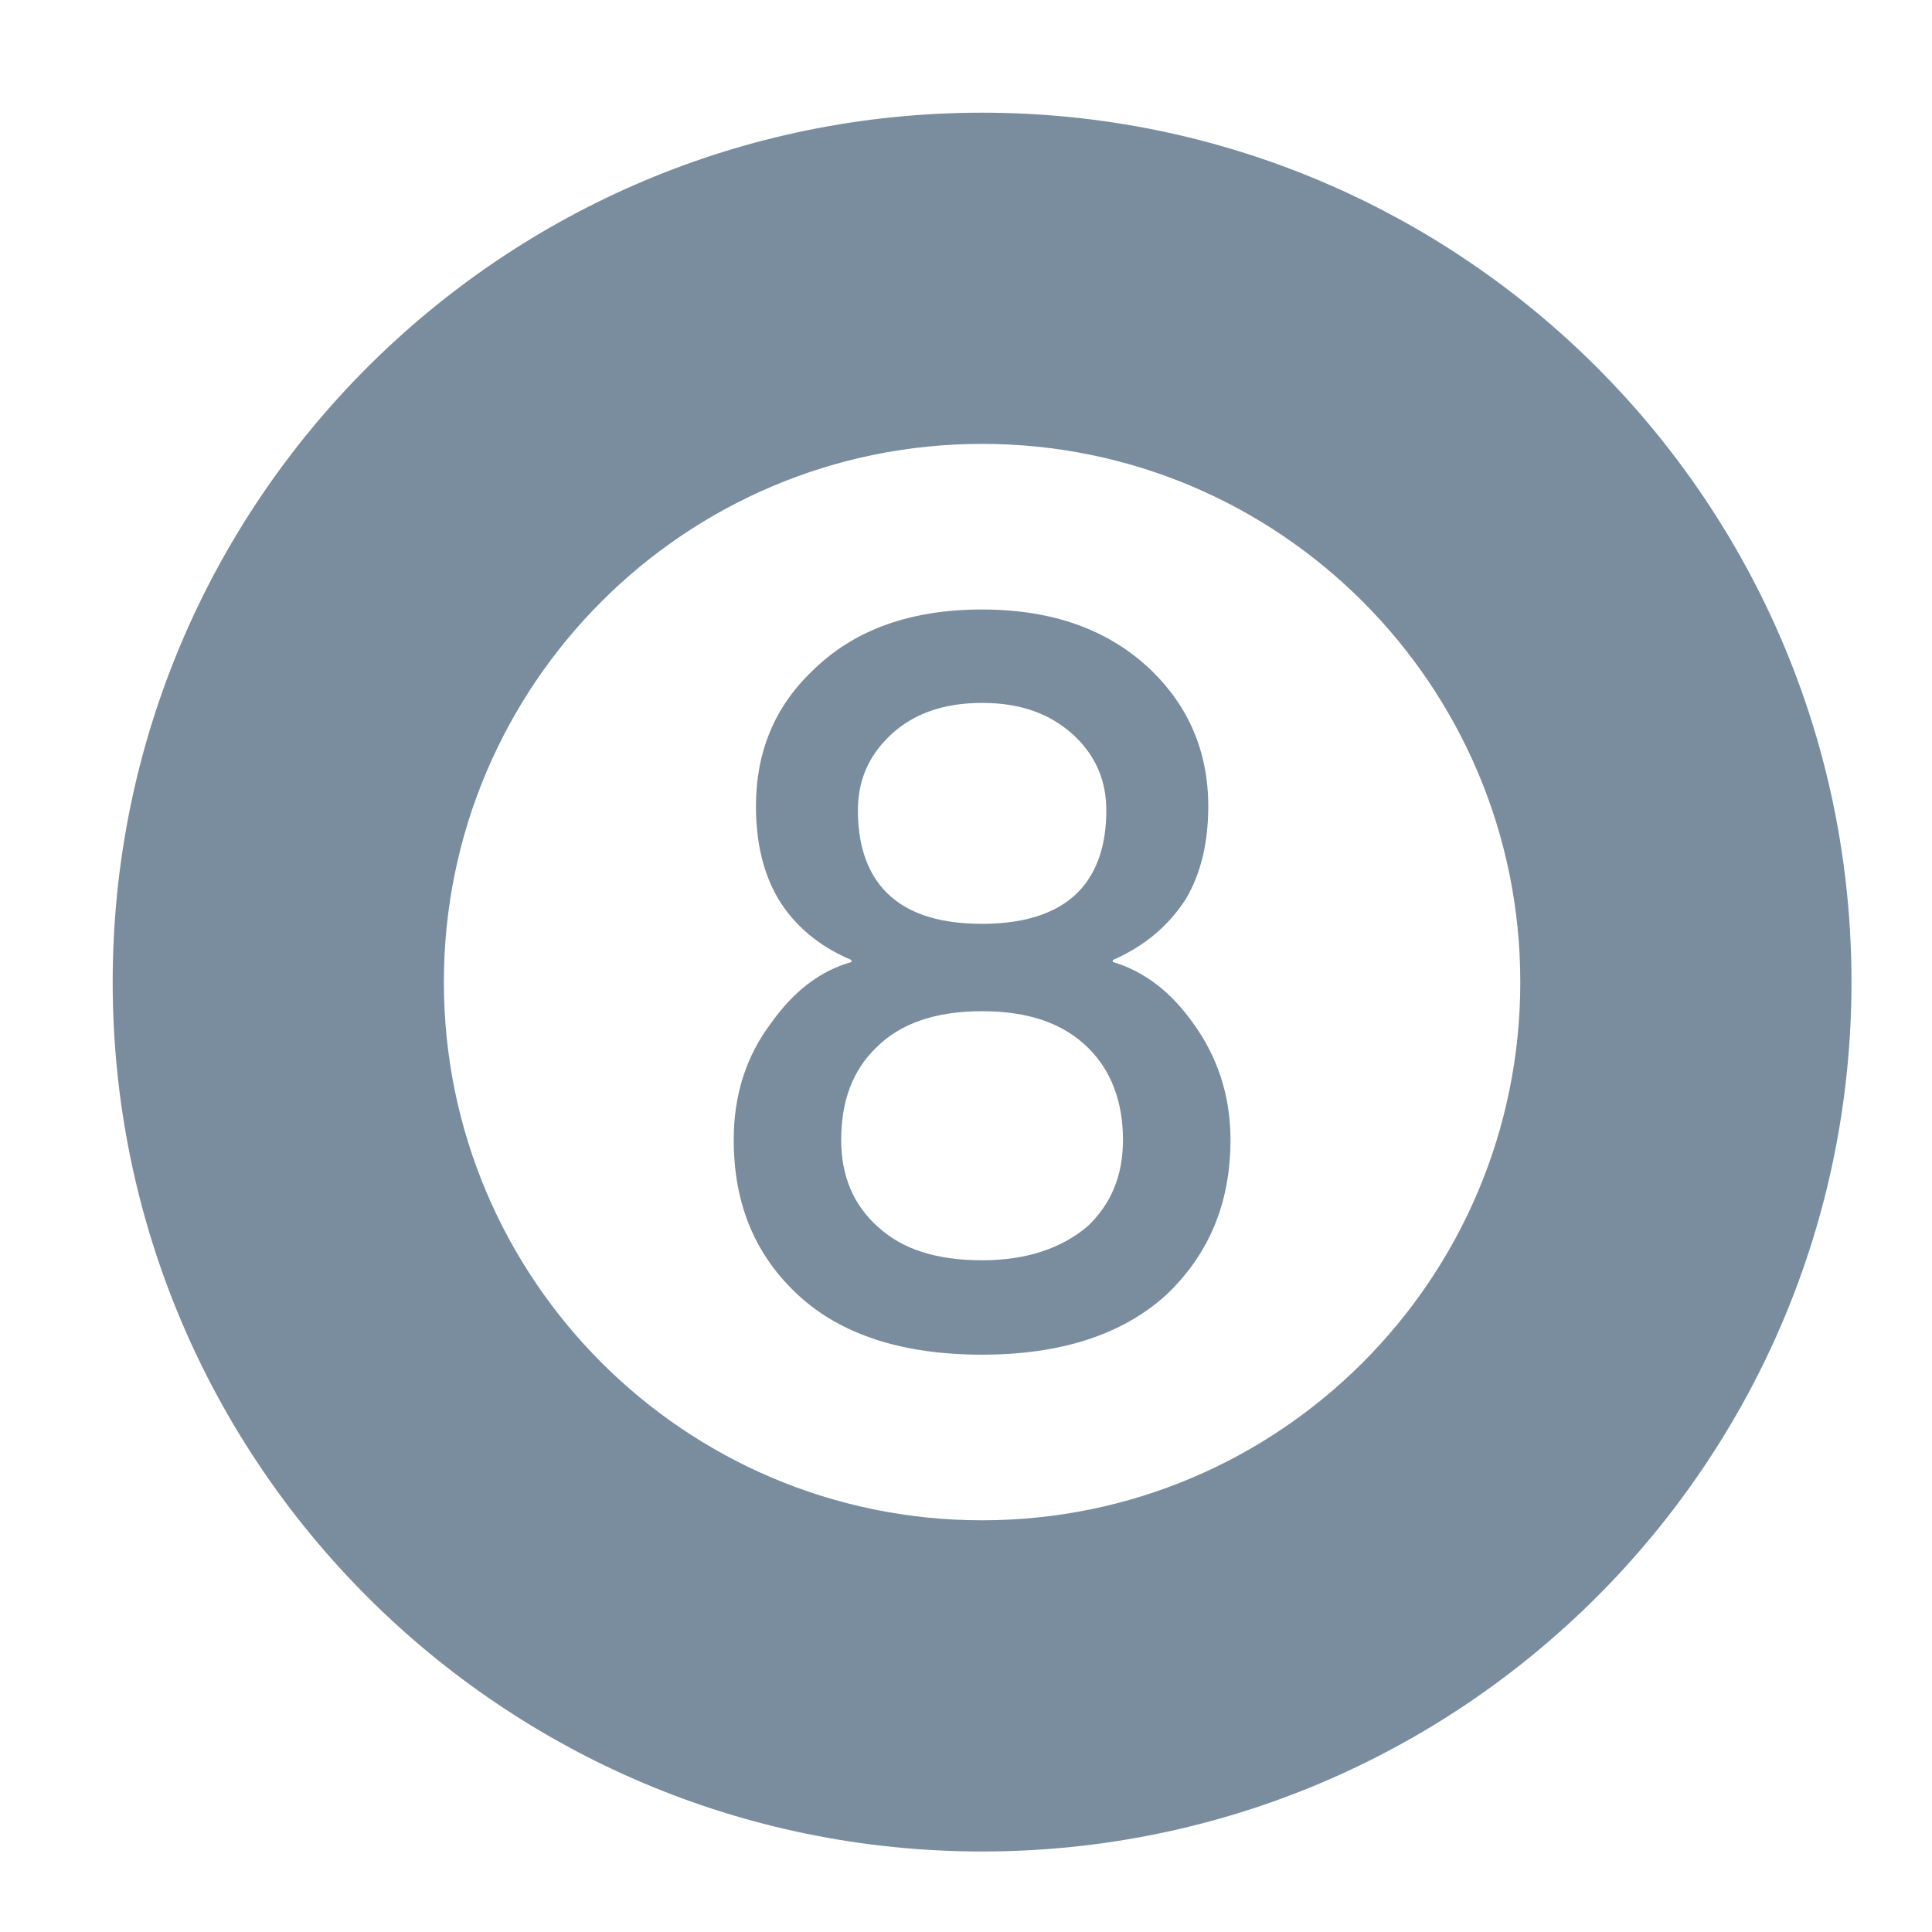
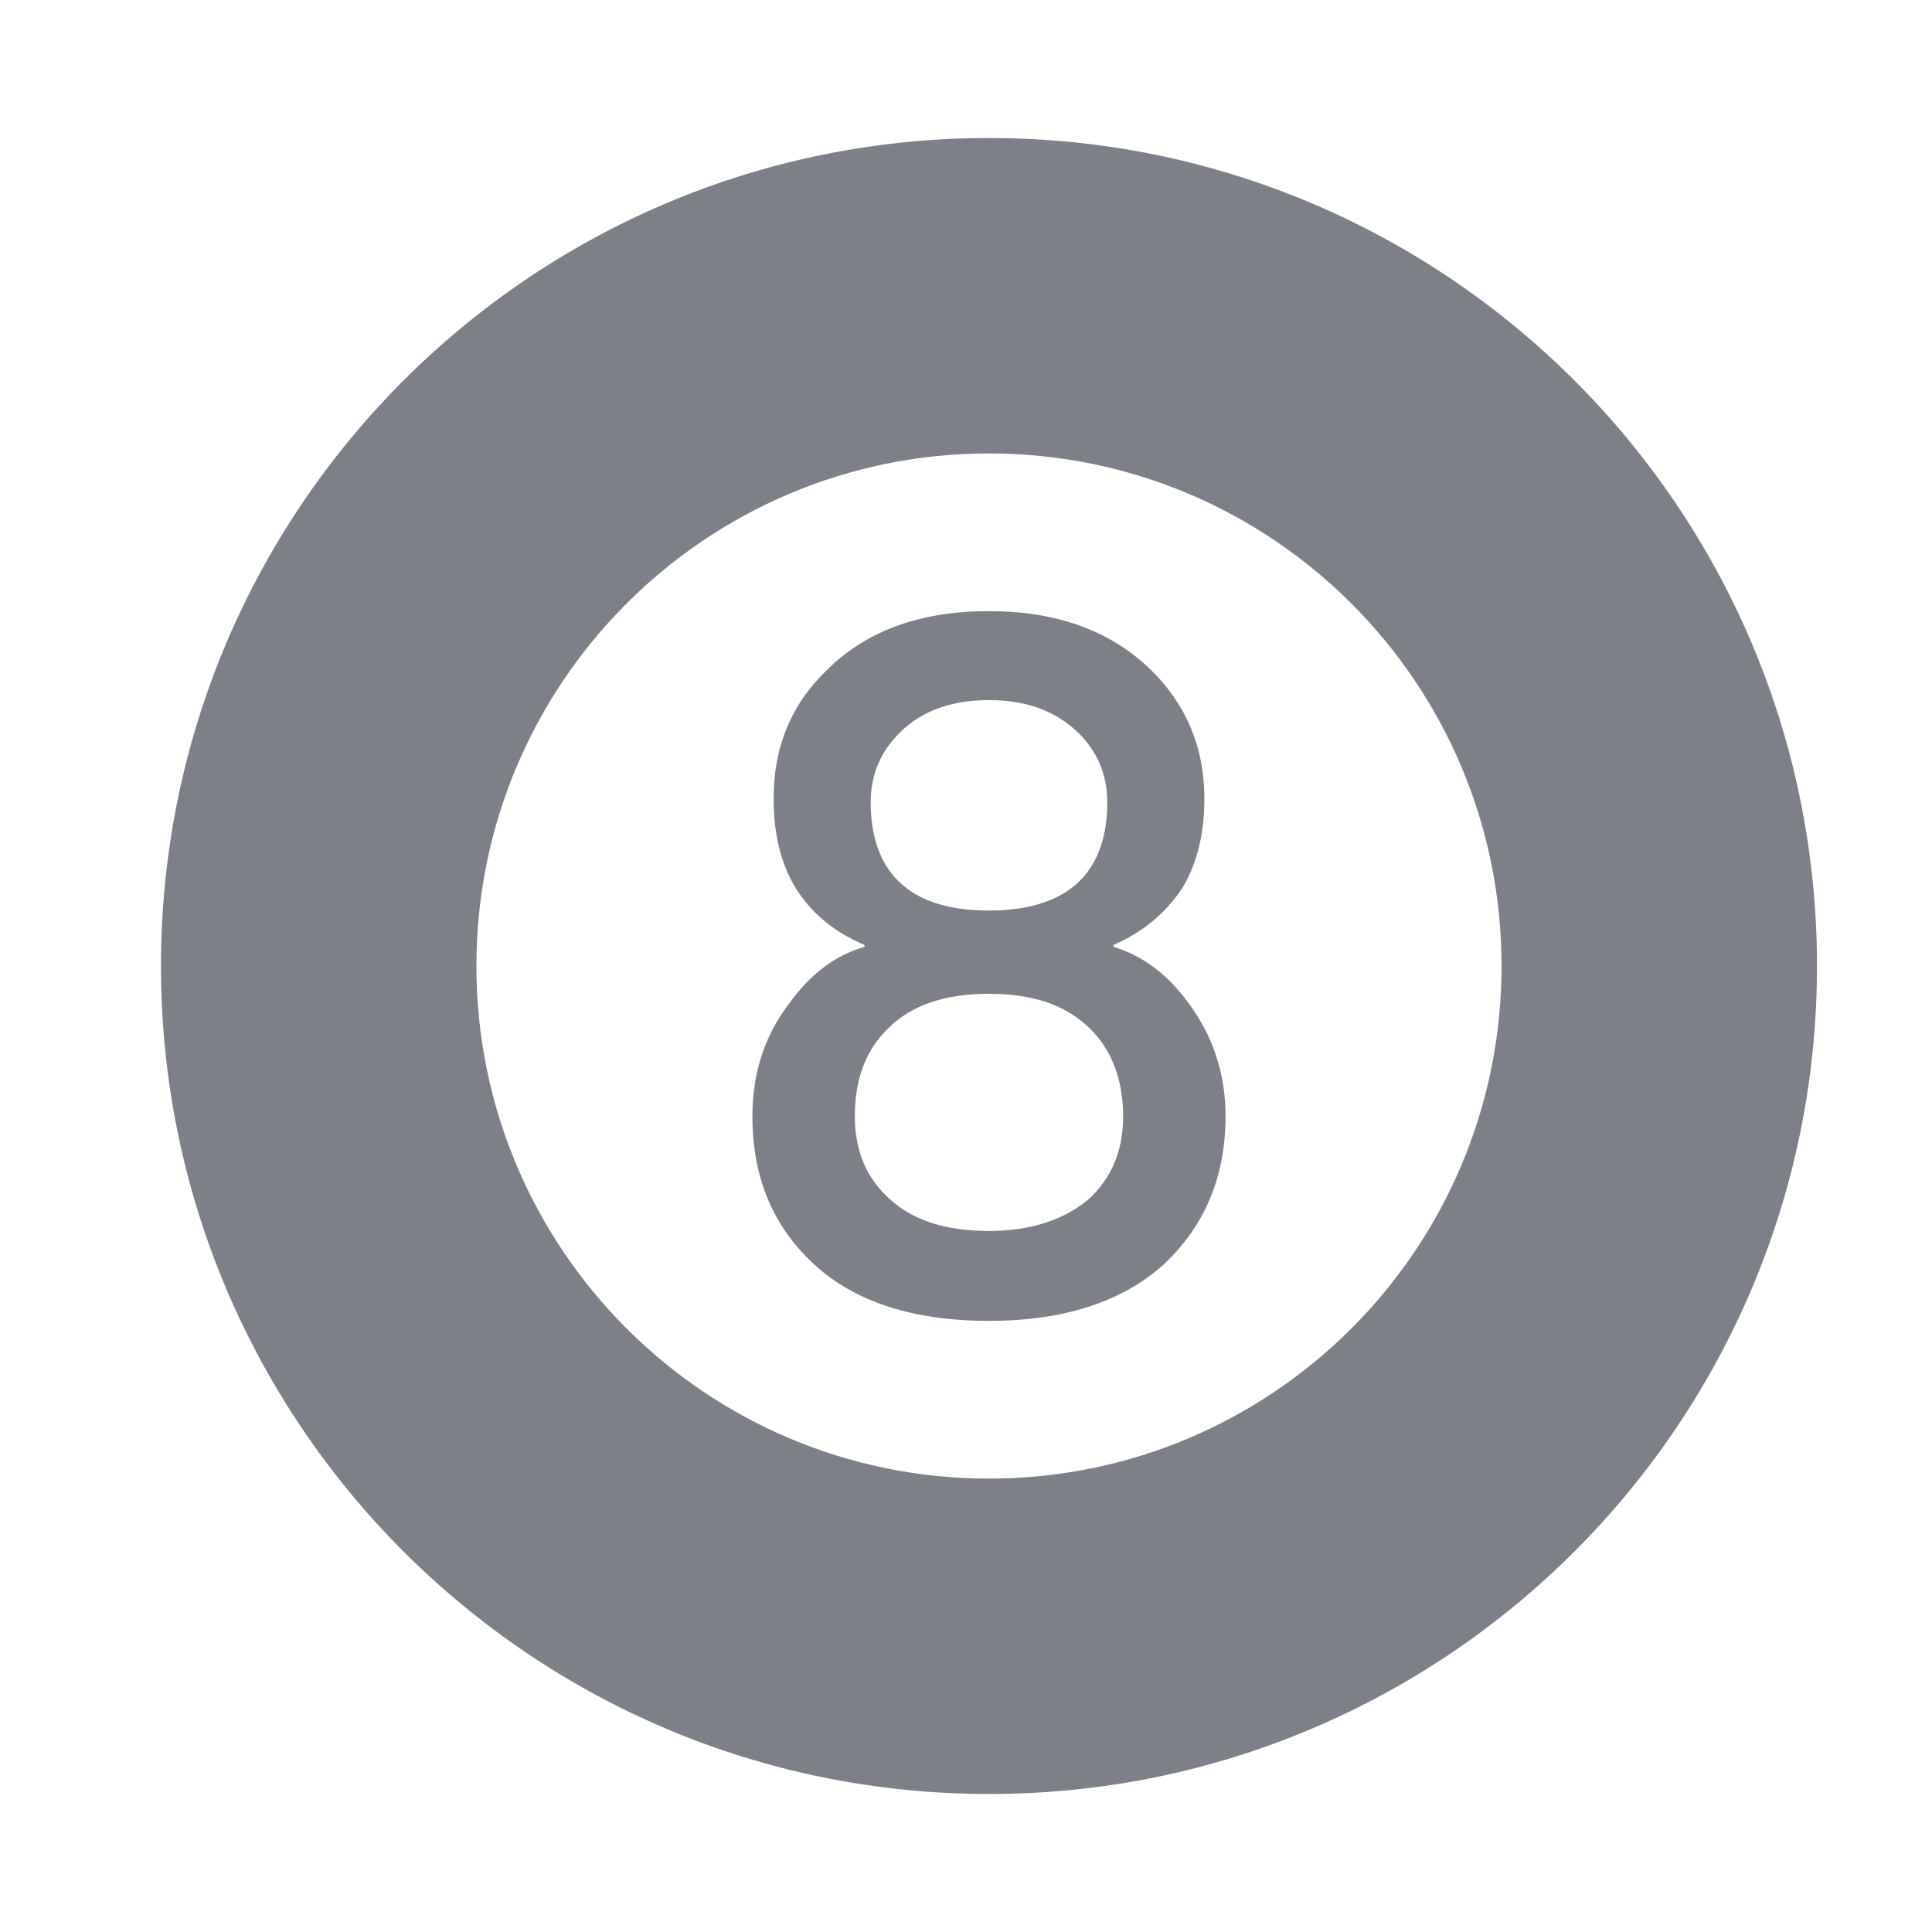
- <svg xmlns="http://www.w3.org/2000/svg" width="40" height="40" viewBox="0 0 40 40" fill="none">
-   <path fill-rule="evenodd" clip-rule="evenodd" d="M38.333 20.333C38.333 30.274 30.274 38.333 20.333 38.333C10.392 38.333 2.333 30.274 2.333 20.333C2.333 10.392 10.392 2.333 20.333 2.333C30.274 2.333 38.333 10.392 38.333 20.333ZM31.476 20.333C31.476 26.487 26.487 31.476 20.333 31.476C14.179 31.476 9.19 26.487 9.19 20.333C9.19 14.179 14.179 9.19 20.333 9.19C26.487 9.19 31.476 14.179 31.476 20.333ZM23.845 13.887C22.962 13.035 21.792 12.619 20.333 12.619C18.856 12.619 17.685 13.035 16.822 13.887C16.035 14.636 15.651 15.572 15.651 16.694C15.651 17.443 15.805 18.087 16.112 18.607C16.438 19.148 16.937 19.585 17.628 19.876V19.917C16.975 20.104 16.438 20.52 15.977 21.165C15.44 21.872 15.191 22.683 15.191 23.598C15.191 24.928 15.632 25.989 16.534 26.821C17.416 27.632 18.683 28.047 20.333 28.047C21.965 28.047 23.231 27.632 24.133 26.821C25.016 25.989 25.476 24.928 25.476 23.598C25.476 22.683 25.207 21.872 24.689 21.165C24.229 20.52 23.672 20.104 23.039 19.917V19.876C23.711 19.585 24.21 19.148 24.555 18.607C24.862 18.087 25.016 17.443 25.016 16.694C25.016 15.572 24.613 14.636 23.845 13.887ZM18.395 15.26C18.875 14.781 19.527 14.553 20.333 14.553C21.139 14.553 21.773 14.781 22.271 15.26C22.694 15.675 22.905 16.174 22.905 16.777C22.905 17.464 22.732 18.004 22.387 18.399C21.965 18.878 21.274 19.127 20.333 19.127C19.374 19.127 18.702 18.878 18.28 18.399C17.935 18.004 17.762 17.464 17.762 16.777C17.762 16.174 17.973 15.675 18.395 15.26ZM18.146 21.685C18.645 21.186 19.374 20.936 20.333 20.936C21.293 20.936 22.022 21.186 22.54 21.706C23.001 22.163 23.25 22.808 23.25 23.598C23.25 24.346 23.001 24.928 22.521 25.386C21.984 25.843 21.254 26.093 20.333 26.093C19.393 26.093 18.683 25.864 18.184 25.407C17.666 24.949 17.416 24.346 17.416 23.598C17.416 22.808 17.647 22.163 18.146 21.685Z" fill="#798D9F" />
+ <svg xmlns="http://www.w3.org/2000/svg" width="44" height="44" viewBox="0 0 44 44" fill="none">
+   <path fill-rule="evenodd" clip-rule="evenodd" d="M41.381 22C41.381 32.414 32.938 40.857 22.523 40.857C12.109 40.857 3.666 32.414 3.666 22C3.666 11.585 12.109 3.143 22.523 3.143C32.938 3.143 41.381 11.585 41.381 22ZM34.197 22C34.197 28.447 28.971 33.674 22.523 33.674C16.076 33.674 10.85 28.447 10.85 22C10.85 15.553 16.076 10.327 22.523 10.327C28.971 10.327 34.197 15.553 34.197 22ZM26.202 15.247C25.278 14.354 24.051 13.918 22.523 13.918C20.976 13.918 19.749 14.354 18.845 15.247C18.02 16.031 17.618 17.012 17.618 18.188C17.618 18.972 17.779 19.648 18.101 20.192C18.442 20.758 18.965 21.216 19.689 21.521V21.564C19.005 21.761 18.442 22.196 17.96 22.871C17.397 23.612 17.136 24.462 17.136 25.42C17.136 26.814 17.598 27.925 18.543 28.797C19.468 29.646 20.794 30.082 22.523 30.082C24.232 30.082 25.559 29.646 26.504 28.797C27.429 27.925 27.911 26.814 27.911 25.42C27.911 24.462 27.63 23.612 27.087 22.871C26.605 22.196 26.021 21.761 25.358 21.564V21.521C26.062 21.216 26.584 20.758 26.946 20.192C27.268 19.648 27.429 18.972 27.429 18.188C27.429 17.012 27.006 16.031 26.202 15.247ZM20.493 16.685C20.996 16.184 21.679 15.944 22.523 15.944C23.368 15.944 24.031 16.184 24.554 16.685C24.996 17.121 25.217 17.643 25.217 18.275C25.217 18.994 25.036 19.56 24.674 19.974C24.232 20.475 23.509 20.737 22.523 20.737C21.518 20.737 20.815 20.475 20.372 19.974C20.011 19.56 19.83 18.994 19.83 18.275C19.83 17.643 20.051 17.121 20.493 16.685ZM20.232 23.416C20.754 22.893 21.518 22.632 22.523 22.632C23.529 22.632 24.293 22.893 24.835 23.438C25.318 23.917 25.579 24.592 25.579 25.42C25.579 26.204 25.318 26.814 24.815 27.293C24.252 27.773 23.488 28.034 22.523 28.034C21.538 28.034 20.794 27.794 20.272 27.315C19.729 26.836 19.468 26.204 19.468 25.42C19.468 24.592 19.709 23.917 20.232 23.416Z" fill="#7D8086" />
</svg>
